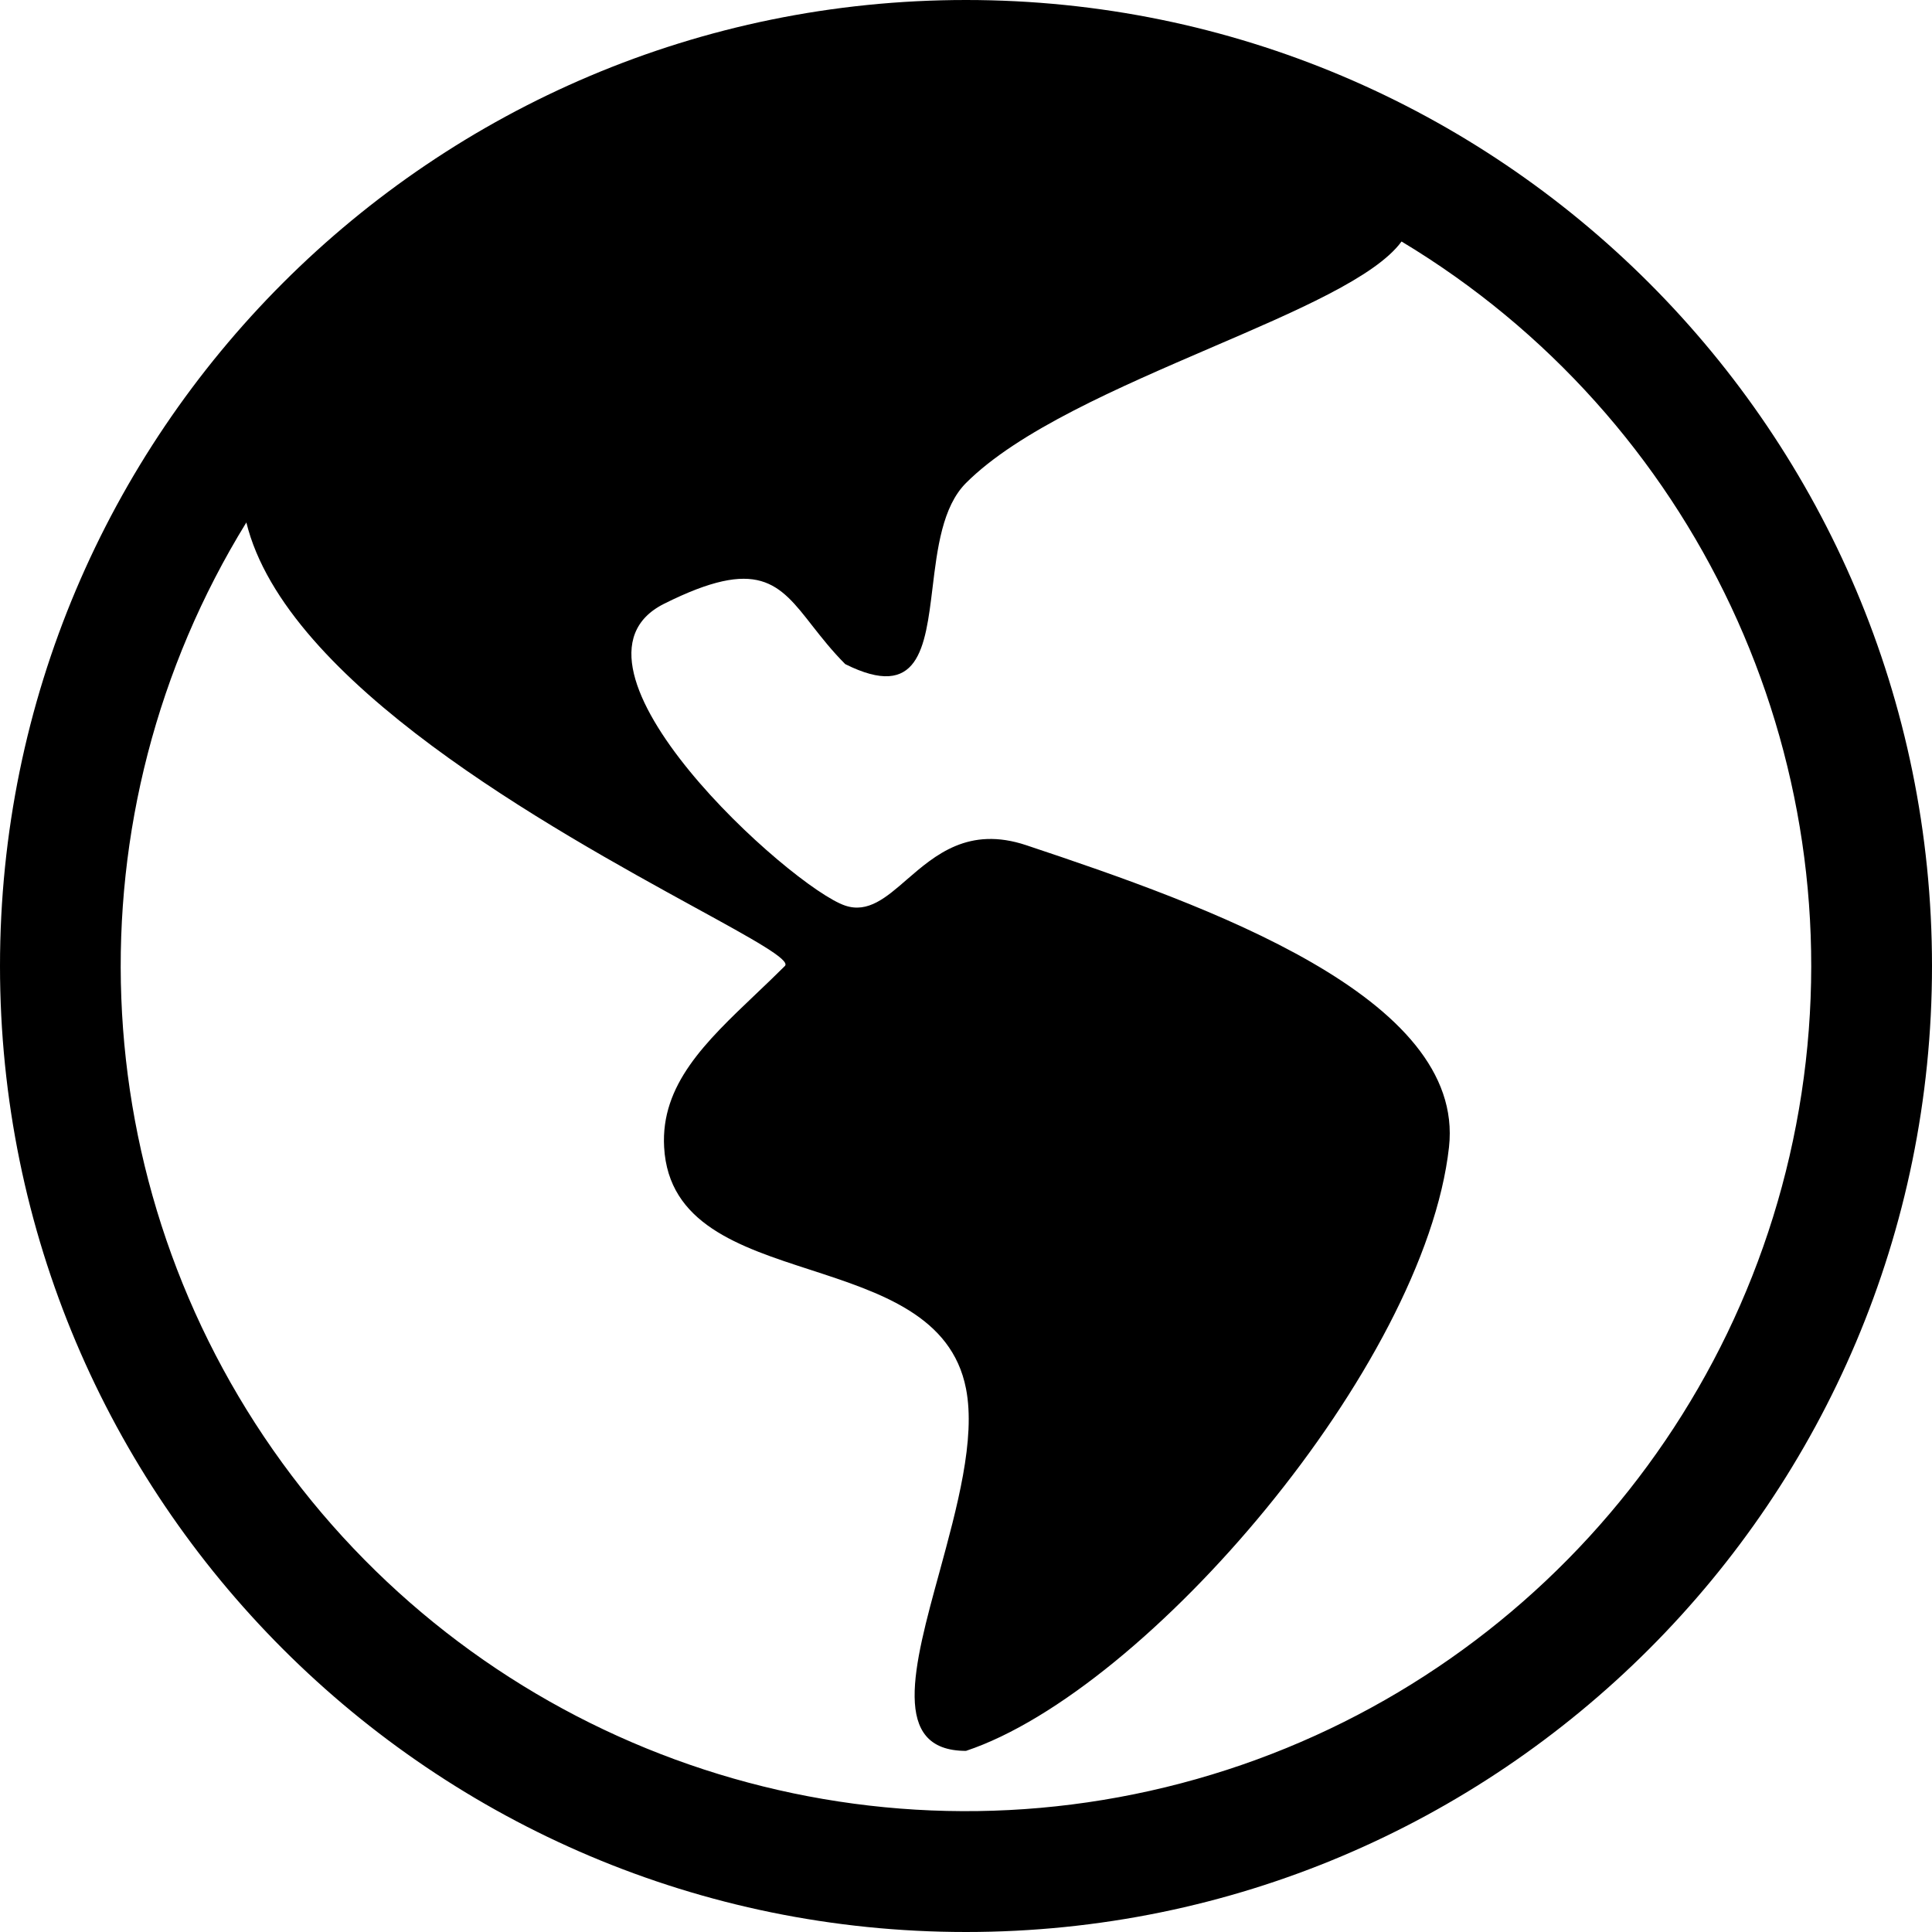
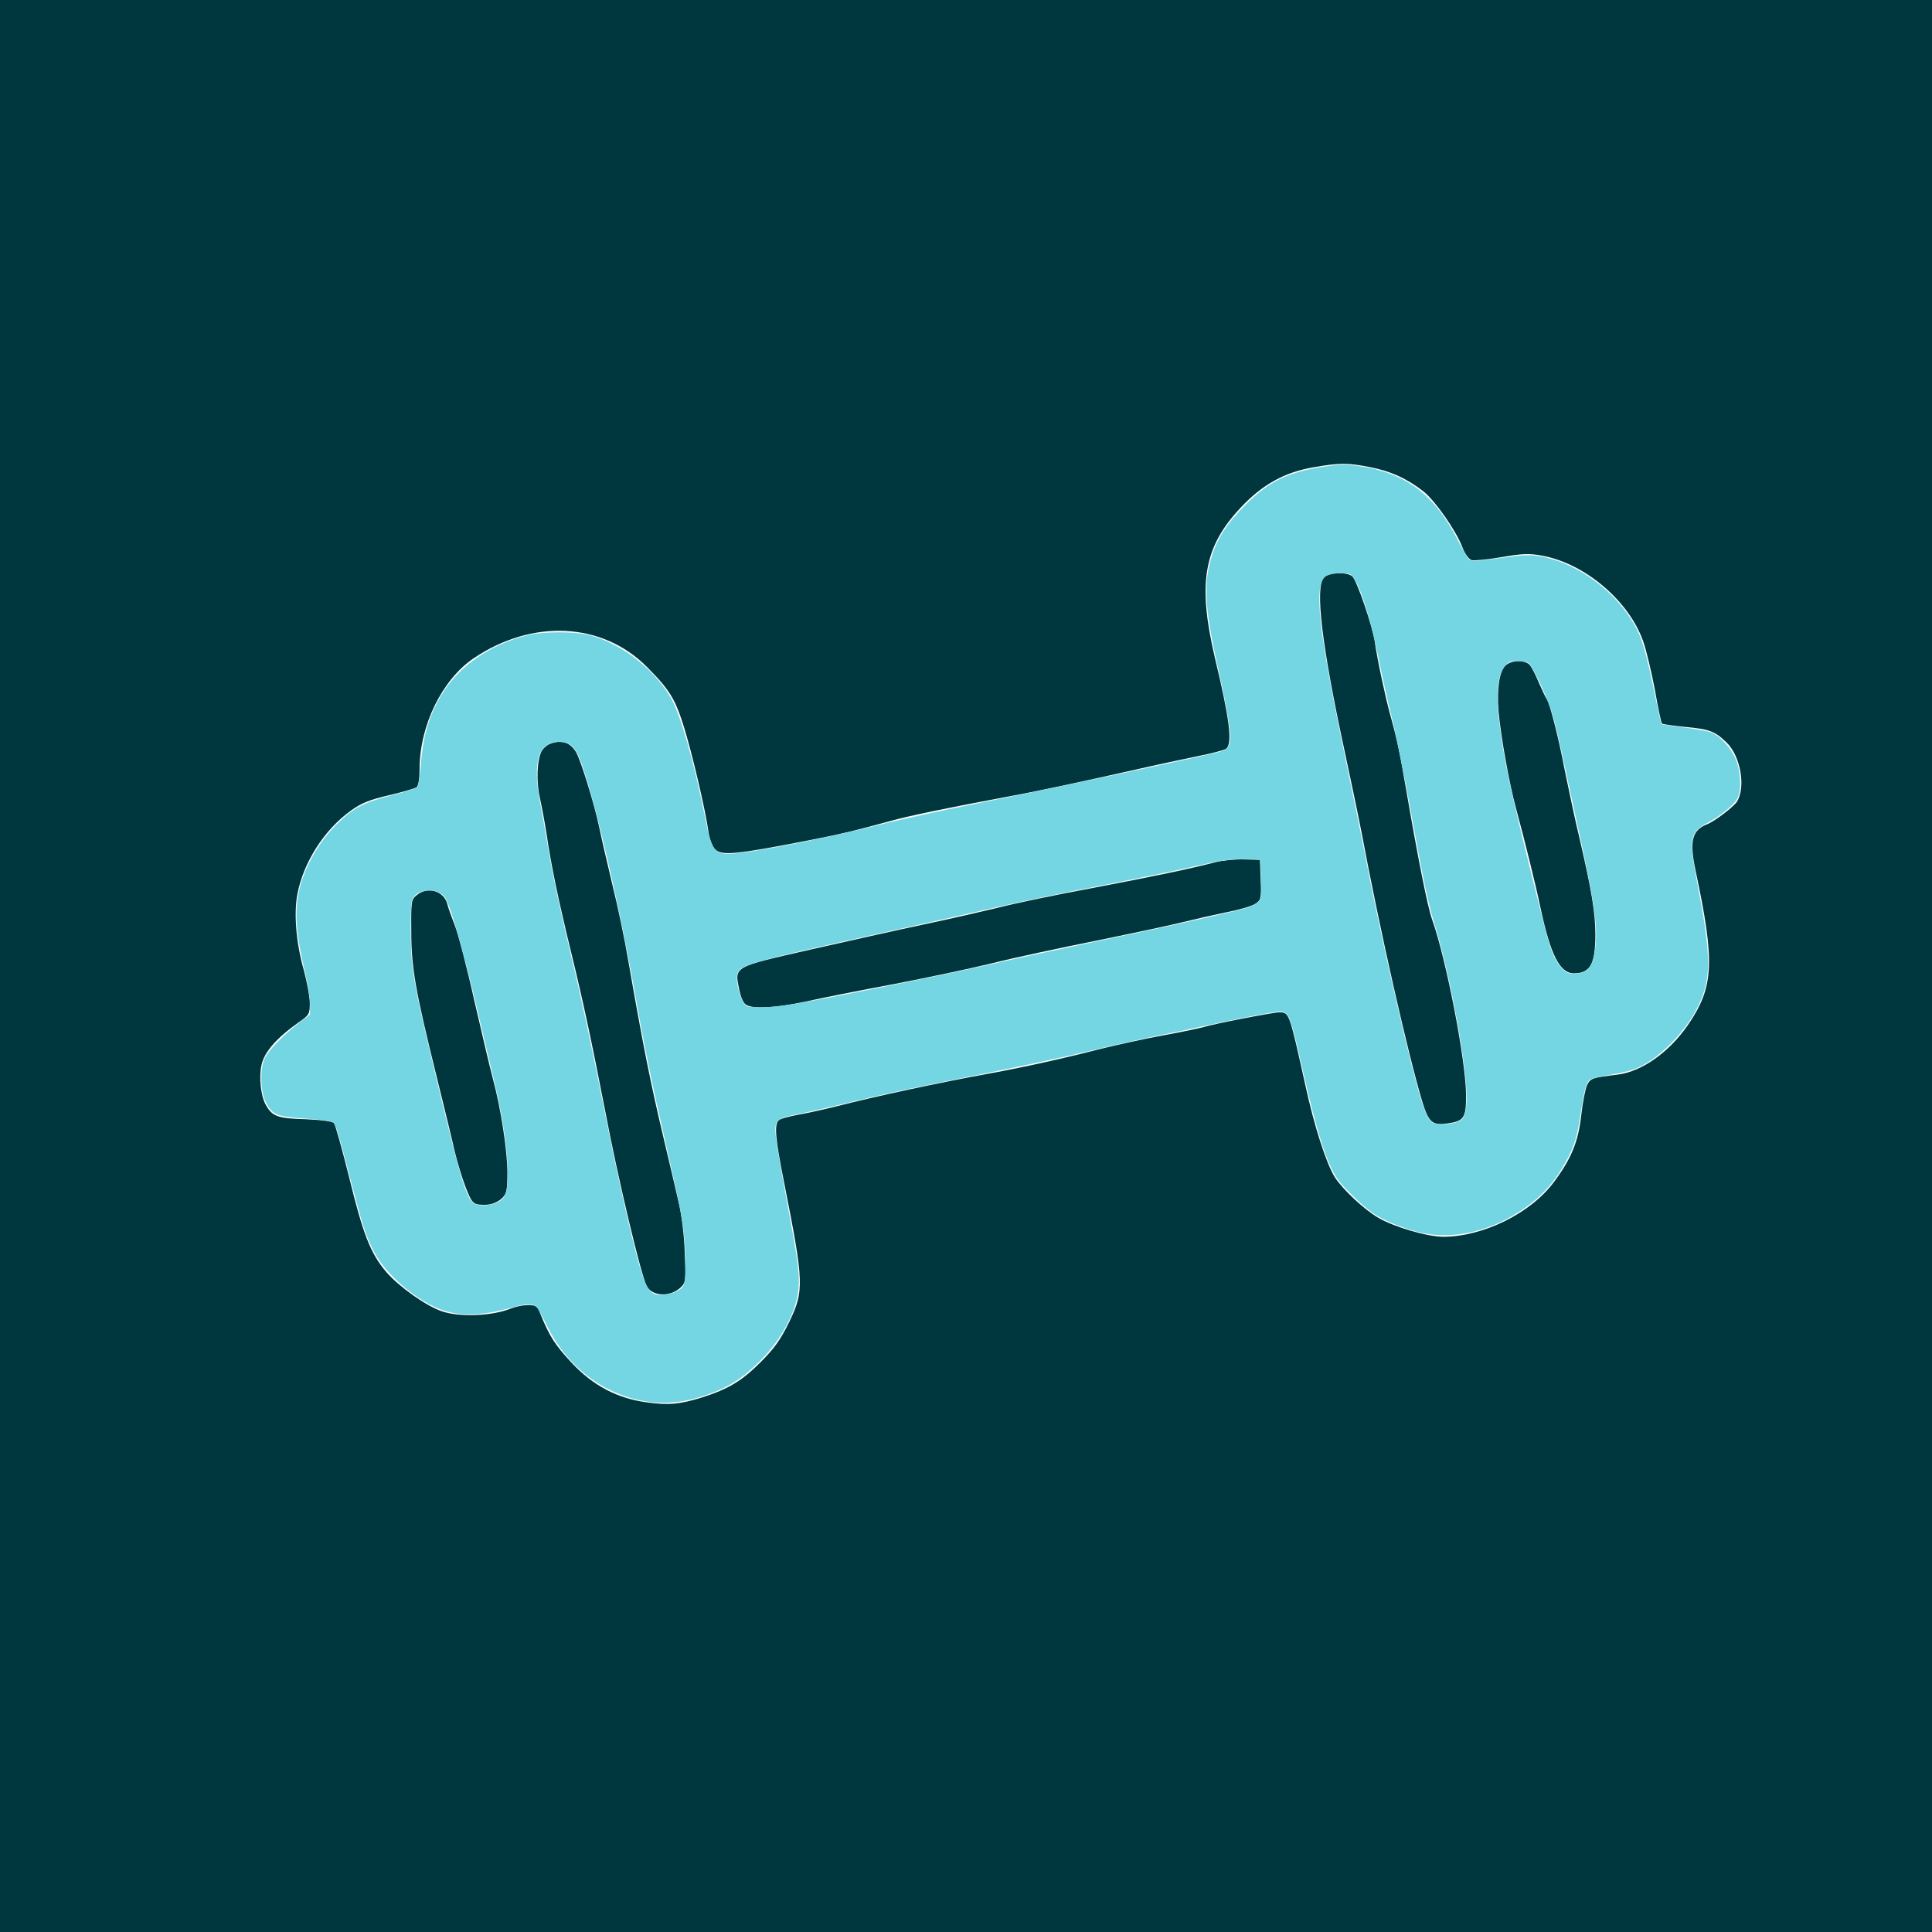
- <svg xmlns="http://www.w3.org/2000/svg" width="16" height="16" fill="currentColor" class="bi bi-globe-americas" viewBox="0 0 16 16">
-   <path d="M8 0a8 8 0 1 0 0 16A8 8 0 0 0 8 0M2.04 4.326c.325 1.329 2.532 2.54 3.717 3.19.48.263.793.434.743.484q-.121.12-.242.234c-.416.396-.787.749-.758 1.266.035.634.618.824 1.214 1.017.577.188 1.168.38 1.286.983.082.417-.075.988-.22 1.52-.215.782-.406 1.48.22 1.48 1.5-.5 3.798-3.186 4-5 .138-1.243-2-2-3.5-2.5-.478-.16-.755.081-.99.284-.172.15-.322.279-.51.216-.445-.148-2.5-2-1.5-2.5.78-.39.952-.171 1.227.182.078.099.163.208.273.318.609.304.662-.132.723-.633.039-.322.081-.671.277-.867.434-.434 1.265-.791 2.028-1.12.712-.306 1.365-.587 1.579-.88A7 7 0 1 1 2.04 4.327Z" />
+ <svg xmlns="http://www.w3.org/2000/svg" version="1.0" width="792pt" height="792pt" viewBox="0 0 792 792" preserveAspectRatio="xMidYMid meet" id="svg6">
+   <defs id="defs6" />
+   <g transform="translate(0,792) scale(0.1,-0.1)" fill="#000000" stroke="none" id="g6" style="fill:#00373e">
+     <path d="M0 3960 l0 -3960 3960 0 3960 0 0 3960 0 3960 -3960 0 -3960 0 0 -3960z m5616 2045 c85 -16 156 -49 221 -101 48 -39 133 -161 158 -228 10 -26 26 -48 37 -52 10 -3 65 2 123 12 87 15 114 16 167 6 176 -32 356 -186 414 -351 13 -36 34 -126 48 -199 13 -74 26 -136 29 -138 3 -3 46 -9 95 -14 99 -9 121 -17 169 -63 58 -55 81 -184 43 -244 -15 -22 -91 -80 -122 -92 -62 -24 -73 -69 -47 -191 80 -375 75 -476 -31 -631 -77 -112 -188 -191 -287 -204 -107 -13 -113 -15 -127 -43 -7 -15 -18 -71 -24 -125 -12 -107 -41 -178 -113 -274 -95 -127 -288 -222 -451 -223 -66 0 -201 39 -268 78 -57 33 -145 115 -178 166 -35 56 -85 211 -121 378 -66 298 -66 298 -106 298 -28 0 -267 -47 -310 -60 -16 -5 -93 -21 -170 -35 -77 -14 -189 -39 -250 -54 -151 -39 -318 -76 -455 -101 -210 -38 -465 -93 -630 -135 -52 -13 -124 -29 -160 -35 -36 -7 -71 -16 -77 -22 -20 -17 -15 -74 22 -259 81 -409 82 -440 20 -569 -36 -73 -61 -108 -118 -165 -76 -76 -131 -109 -237 -143 -93 -29 -138 -33 -227 -21 -122 16 -223 69 -311 164 -66 71 -89 106 -126 197 -13 34 -19 38 -51 38 -20 0 -50 -6 -68 -13 -76 -32 -214 -38 -287 -12 -66 23 -175 101 -226 160 -65 76 -96 156 -153 390 -29 115 -56 214 -62 221 -6 7 -50 13 -118 16 -114 3 -136 12 -162 60 -20 36 -28 113 -17 162 11 53 62 111 151 174 45 31 47 35 47 80 0 26 -12 88 -25 137 -31 109 -41 230 -26 309 25 132 111 266 221 344 43 31 77 44 155 62 55 13 106 28 113 33 7 6 12 34 12 76 1 178 92 364 221 452 241 163 529 149 712 -36 93 -94 115 -130 152 -249 33 -108 86 -331 100 -430 4 -27 16 -57 27 -68 27 -27 87 -21 403 41 117 23 167 35 310 74 81 23 243 56 490 102 111 20 321 65 520 110 83 19 197 43 254 55 57 11 110 25 118 31 26 22 14 119 -47 374 -71 304 -46 452 106 614 89 95 181 146 302 166 104 18 137 18 228 0z" id="path1" style="fill:#00373e" />
+     <path d="M5427 5552 c-37 -41 -8 -280 84 -706 27 -127 59 -278 70 -336 76 -405 191 -912 250 -1108 26 -84 41 -97 105 -87 65 9 74 23 74 113 0 140 -81 559 -139 722 -19 53 -57 245 -107 535 -26 151 -37 204 -65 305 -20 72 -54 232 -63 298 -10 67 -75 256 -93 270 -26 19 -97 15 -116 -6z" id="path2" style="fill:#00373e" />
+     <path d="M6171 5191 c-25 -25 -35 -95 -28 -185 9 -104 44 -298 72 -401 35 -128 82 -319 100 -406 41 -193 79 -269 137 -269 67 0 88 38 88 159 0 90 -16 183 -63 386 -20 83 -47 211 -62 285 -27 142 -62 278 -75 295 -4 6 -18 35 -31 65 -12 30 -29 63 -37 73 -20 23 -77 22 -101 -2z" id="path3" style="fill:#00373e" />
+     <path d="M2253 4870 c-12 -5 -26 -18 -32 -28 -20 -37 -23 -125 -8 -192 8 -36 20 -101 27 -145 19 -130 47 -267 104 -500 48 -197 82 -357 137 -640 53 -280 147 -673 170 -717 23 -43 96 -46 139 -6 21 20 22 27 17 142 -2 73 -13 159 -27 216 -12 52 -39 169 -61 260 -51 215 -83 374 -144 725 -14 83 -43 222 -65 310 -21 88 -46 196 -55 240 -19 89 -70 255 -91 297 -23 44 -62 58 -111 38z" id="path4" style="fill:#00373e" />
+     <path d="M4985 4386 c-109 -28 -252 -58 -505 -106 -146 -27 -319 -63 -385 -80 -66 -16 -205 -48 -310 -70 -104 -22 -313 -69 -464 -103 -316 -72 -310 -68 -291 -162 7 -35 18 -59 30 -65 31 -17 123 -11 242 14 62 14 223 46 358 71 135 26 316 64 402 85 87 22 282 64 433 94 152 31 311 65 355 76 44 11 123 29 176 40 53 10 107 26 120 35 23 15 25 21 22 98 l-3 82 -65 2 c-36 1 -87 -4 -115 -11z" id="path5" style="fill:#00373e" />
+     <path d="M1709 4251 c-23 -18 -24 -24 -23 -148 0 -149 16 -241 103 -593 32 -129 66 -269 75 -310 10 -41 29 -106 44 -145 24 -62 31 -70 56 -73 40 -5 73 5 96 28 17 17 20 34 20 103 0 89 -27 265 -60 387 -11 41 -45 185 -76 320 -30 135 -66 272 -79 305 -13 33 -27 72 -31 88 -13 54 -80 75 -125 38z" id="path6" style="fill:#00373e" />
+   </g>
+   <path style="fill:#74d6e3;stroke-width:0.931" d="m 350.138,765.461 c -21.87,-4.411 -40.661,-19.335 -51.003,-40.509 -2.377,-4.866 -4.929,-9.58 -5.671,-10.476 -1.675,-2.022 -5.608,-2.078 -12.266,-0.174 -19.866,5.68 -32.939,5.5 -45.013,-0.617 -13.493,-6.836 -26.655,-19.192 -32.089,-30.125 -4.319,-8.688 -5.957,-13.758 -12.352,-38.227 -7.772,-29.736 -8.197,-31.078 -10.178,-32.138 -0.962,-0.515 -7.674,-1.335 -14.915,-1.822 -15.417,-1.037 -17.813,-2.024 -21.286,-8.772 -3.103,-6.029 -3.408,-18.591 -0.592,-24.316 2.174,-4.418 10.768,-13.223 18.887,-19.351 l 5.82,-4.393 v -5.701 c 0,-3.136 -1.244,-10.993 -2.765,-17.461 -4.932,-20.978 -5.794,-32.446 -3.317,-44.135 2.726,-12.864 10.8,-27.139 20.928,-37.001 9.021,-8.784 14.291,-11.549 29.425,-15.436 7.149,-1.836 13.552,-3.873 14.227,-4.525 0.774,-0.748 1.53,-5.28 2.044,-12.263 1.154,-15.659 4.418,-26.713 11.297,-38.257 9.228,-15.486 26.748,-27.612 47.05,-32.566 8.609,-2.101 25.777,-2.11 33.83,-0.018 17.13,4.449 34.644,17.831 44.28,33.833 5.208,8.649 12.852,35.26 18.949,65.97 3.927,19.778 5.017,20.846 19.539,19.141 14.652,-1.72 51.517,-9.141 74.243,-14.945 11.835,-3.023 37.816,-8.692 57.735,-12.599 30.795,-6.04 117.564,-24.524 129.338,-27.553 2.049,-0.527 4.249,-1.637 4.889,-2.466 2.597,-3.364 1.394,-12.729 -5.831,-45.385 -6.943,-31.381 -7.589,-44.795 -2.871,-59.598 3.096,-9.715 8.369,-17.7 18.19,-27.553 12.866,-12.907 23.139,-17.92 42.956,-20.962 8.727,-1.34 11.456,-1.408 18.249,-0.458 26.712,3.737 42.336,15.525 55.724,42.04 2.212,4.381 4.703,8.531 5.536,9.223 1.278,1.061 3.905,0.929 16.854,-0.843 13.25,-1.813 16.195,-1.951 21.615,-1.009 20.482,3.56 41.536,18.976 52.184,38.208 3.753,6.779 6.144,15.019 10.412,35.879 1.947,9.519 3.711,17.478 3.919,17.686 0.208,0.208 5.763,1.042 12.345,1.854 6.581,0.811 13.353,2.054 15.048,2.763 4.998,2.088 11.059,8.876 13.399,15.005 2.829,7.41 3.038,17.449 0.449,21.525 -2.352,3.703 -9.961,9.76 -16.197,12.892 -9.317,4.679 -10.078,8.864 -5.711,31.404 7.514,38.788 7.969,51.341 2.36,65.144 -6.622,16.297 -23.755,33.797 -37.584,38.39 -2.433,0.808 -8.353,2.105 -13.155,2.881 -4.802,0.777 -9.324,1.904 -10.048,2.505 -2.073,1.721 -2.956,4.895 -4.915,17.674 -2.113,13.788 -3.511,18.457 -8.005,26.732 -6.581,12.119 -14.084,20.246 -25.518,27.643 -18.436,11.926 -39.269,15.868 -57.032,10.792 -9.52,-2.721 -17.744,-6.223 -22.965,-9.779 -5.624,-3.83 -16.347,-14.163 -19.64,-18.925 -5.687,-8.224 -11.267,-25.692 -18.609,-58.262 -5.488,-24.344 -7.16,-30.05 -9.4,-32.077 -1.514,-1.37 -2.438,-1.364 -11.233,0.076 -5.271,0.863 -17.965,3.394 -28.208,5.625 -10.243,2.231 -24.281,5.169 -31.196,6.527 -6.914,1.359 -23.048,4.984 -35.852,8.055 -12.804,3.072 -39.833,8.878 -60.063,12.904 -38.586,7.678 -51.986,10.563 -77.291,16.641 -8.451,2.03 -19.103,4.424 -23.672,5.321 -11.031,2.165 -12.132,3.269 -11.444,11.478 0.285,3.406 2.836,18.54 5.667,33.632 6.569,35.013 7.464,41.536 6.838,49.824 -0.967,12.79 -9.481,28.62 -21.866,40.657 -8.301,8.068 -14.819,12.458 -23.794,16.025 -15.009,5.965 -27.44,7.415 -40.682,4.744 z m 19.591,-59.617 c 4.795,-2.48 5.103,-3.535 4.862,-16.663 -0.317,-17.274 -1.241,-22.912 -10.014,-61.075 -8.198,-35.666 -12.226,-55.264 -17.705,-86.138 -9.68,-54.554 -24.771,-117.313 -31.279,-130.076 -2.386,-4.68 -5.089,-6.347 -10.291,-6.347 -10.972,0 -14.324,10.834 -10.142,32.778 1.005,5.276 2.912,16.087 4.238,24.026 2.642,15.826 6.664,34.764 12.559,59.132 5.476,22.637 10.989,48.245 18.546,86.138 7.026,35.232 13.779,65.222 18.739,83.21 3.157,11.45 5.72,15.945 9.54,16.736 2.863,0.592 8.049,-0.223 10.946,-1.721 z m -98.146,-48.53 c 4.841,-2.297 5.92,-5.281 5.916,-16.357 -0.005,-11.84 -2.54,-29.489 -6.867,-47.815 -1.808,-7.658 -6.634,-28.07 -10.724,-45.359 -6.595,-27.879 -12.922,-49.957 -16.166,-56.412 -3.232,-6.43 -15.933,-6.142 -18.426,0.417 -1.18,3.105 -1.14,25.826 0.064,35.771 1.509,12.466 4.135,24.756 14.063,65.811 12.222,50.541 15.039,60.005 19.063,64.029 1.909,1.909 8.974,1.863 13.078,-0.084 z m 525.112,-44.137 c 3.337,-1.242 4.426,-3.597 4.871,-10.541 1.004,-15.649 -8.387,-68.098 -17.45,-97.451 -3.546,-11.485 -6.156,-23.938 -13.495,-64.391 -3.312,-18.257 -7.709,-39.905 -9.771,-48.106 -2.062,-8.201 -5.428,-23.285 -7.481,-33.52 -4.828,-24.071 -11.532,-43.744 -15.416,-45.234 -3.22,-1.236 -11.377,-0.597 -13.41,1.049 -6.696,5.423 -4.018,28.89 12.035,105.46 4.027,19.206 8.426,40.787 9.778,47.958 6.33,33.593 20.267,95.619 27.602,122.841 4.513,16.749 6.608,21.534 9.972,22.781 2.49,0.923 9.207,0.477 12.764,-0.847 z M 476.422,540.704 c 25.666,-5.129 54.79,-11.222 64.72,-13.539 9.93,-2.317 35.025,-7.758 55.768,-12.091 35.306,-7.375 60.054,-12.817 79.483,-17.479 4.957,-1.189 9.223,-2.819 10.696,-4.087 2.413,-2.076 2.447,-2.271 2.183,-12.647 -0.148,-5.796 -0.434,-10.703 -0.636,-10.905 -0.202,-0.202 -4.475,-0.362 -9.497,-0.355 -7.459,0.009 -12.538,0.787 -27.754,4.249 -10.243,2.331 -33.081,7.01 -50.751,10.397 -17.67,3.388 -41.975,8.421 -54.011,11.184 -12.036,2.764 -42.836,9.664 -68.444,15.334 -66.888,14.811 -73.313,16.618 -75.017,21.101 -1.586,4.17 1.912,16.725 5.04,18.087 1.099,0.479 6.399,0.692 11.776,0.473 7.507,-0.305 20.615,-2.563 56.443,-9.723 z m 390.432,-10.032 c 3.155,-2.21 4.8,-6.969 5.383,-15.571 0.732,-10.803 -1.314,-24.381 -8.861,-58.805 -3.593,-16.389 -7.855,-36.063 -9.472,-43.718 -1.617,-7.656 -3.922,-17.294 -5.123,-21.418 -2.57,-8.825 -10.667,-26.503 -13.04,-28.473 -0.967,-0.803 -3.568,-1.375 -6.25,-1.375 -3.857,0 -4.947,0.411 -6.798,2.562 -4.678,5.439 -5.365,17.05 -2.26,38.201 2.872,19.561 6.42,35.163 23.659,104.041 3.16,12.627 5.801,19.096 9.315,22.823 2.602,2.759 3.688,3.252 7.173,3.252 2.289,0 5.066,-0.672 6.274,-1.519 z" id="path7" transform="scale(0.75)" />
</svg>
